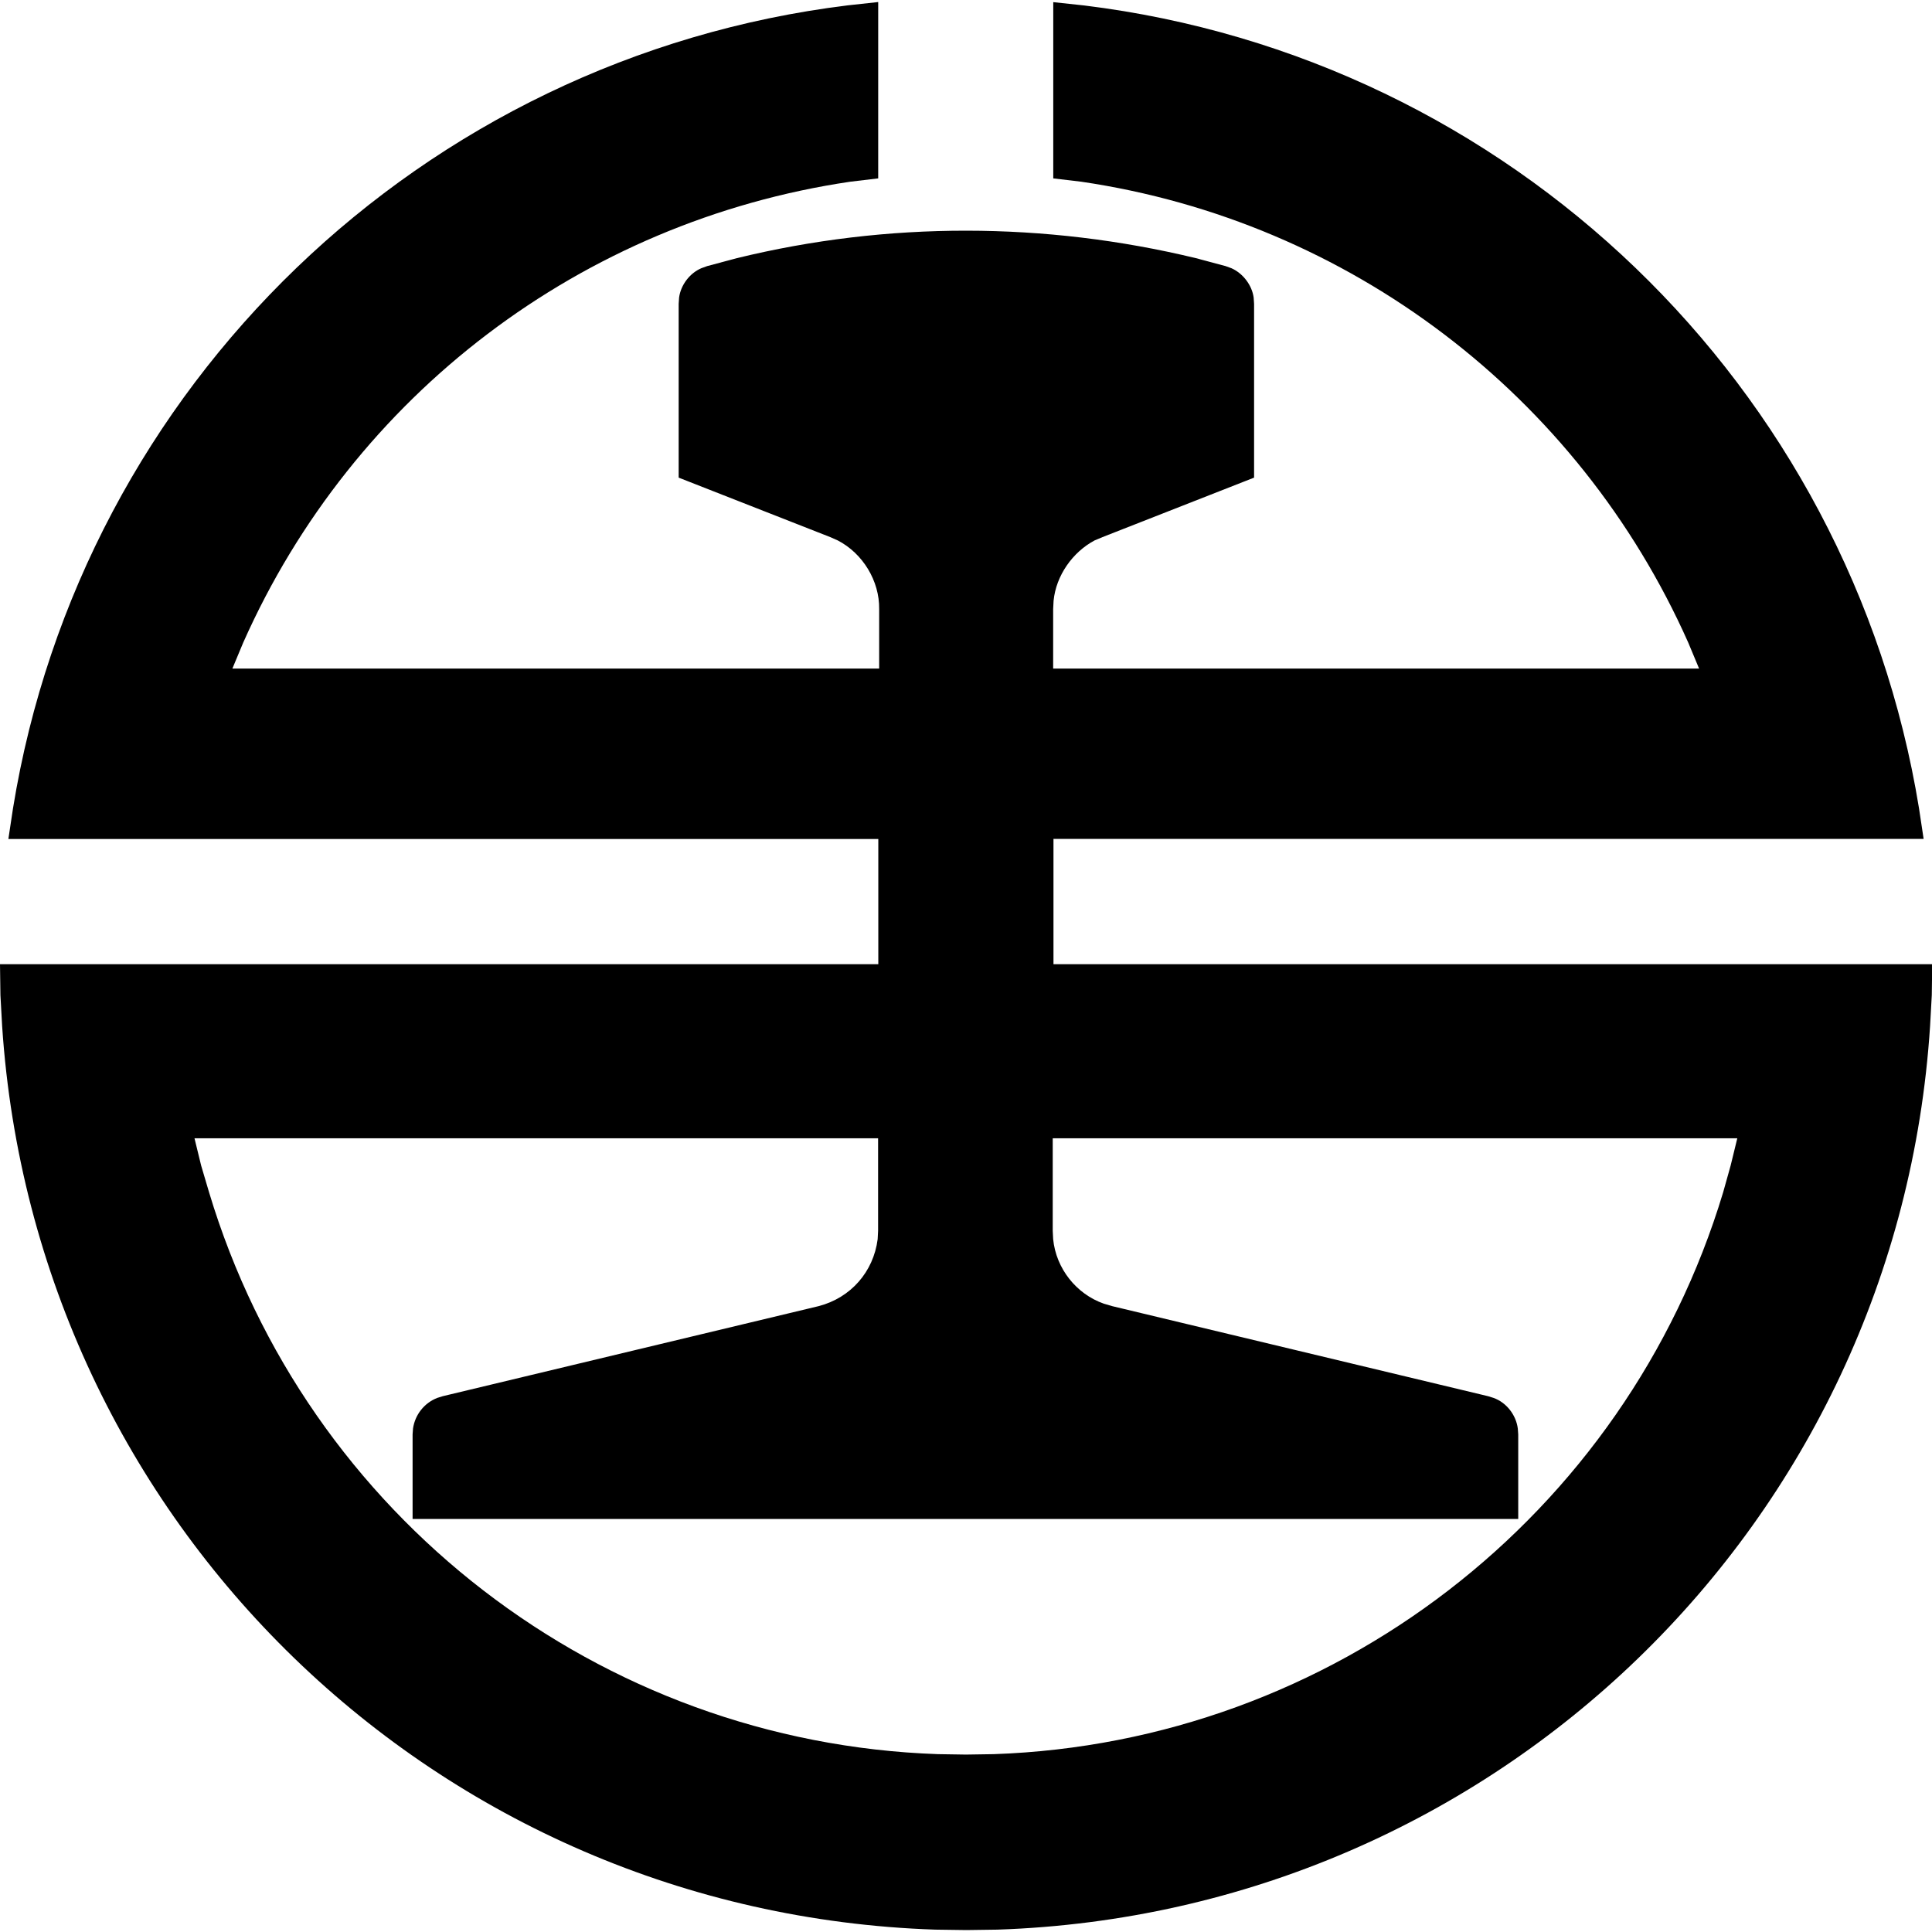
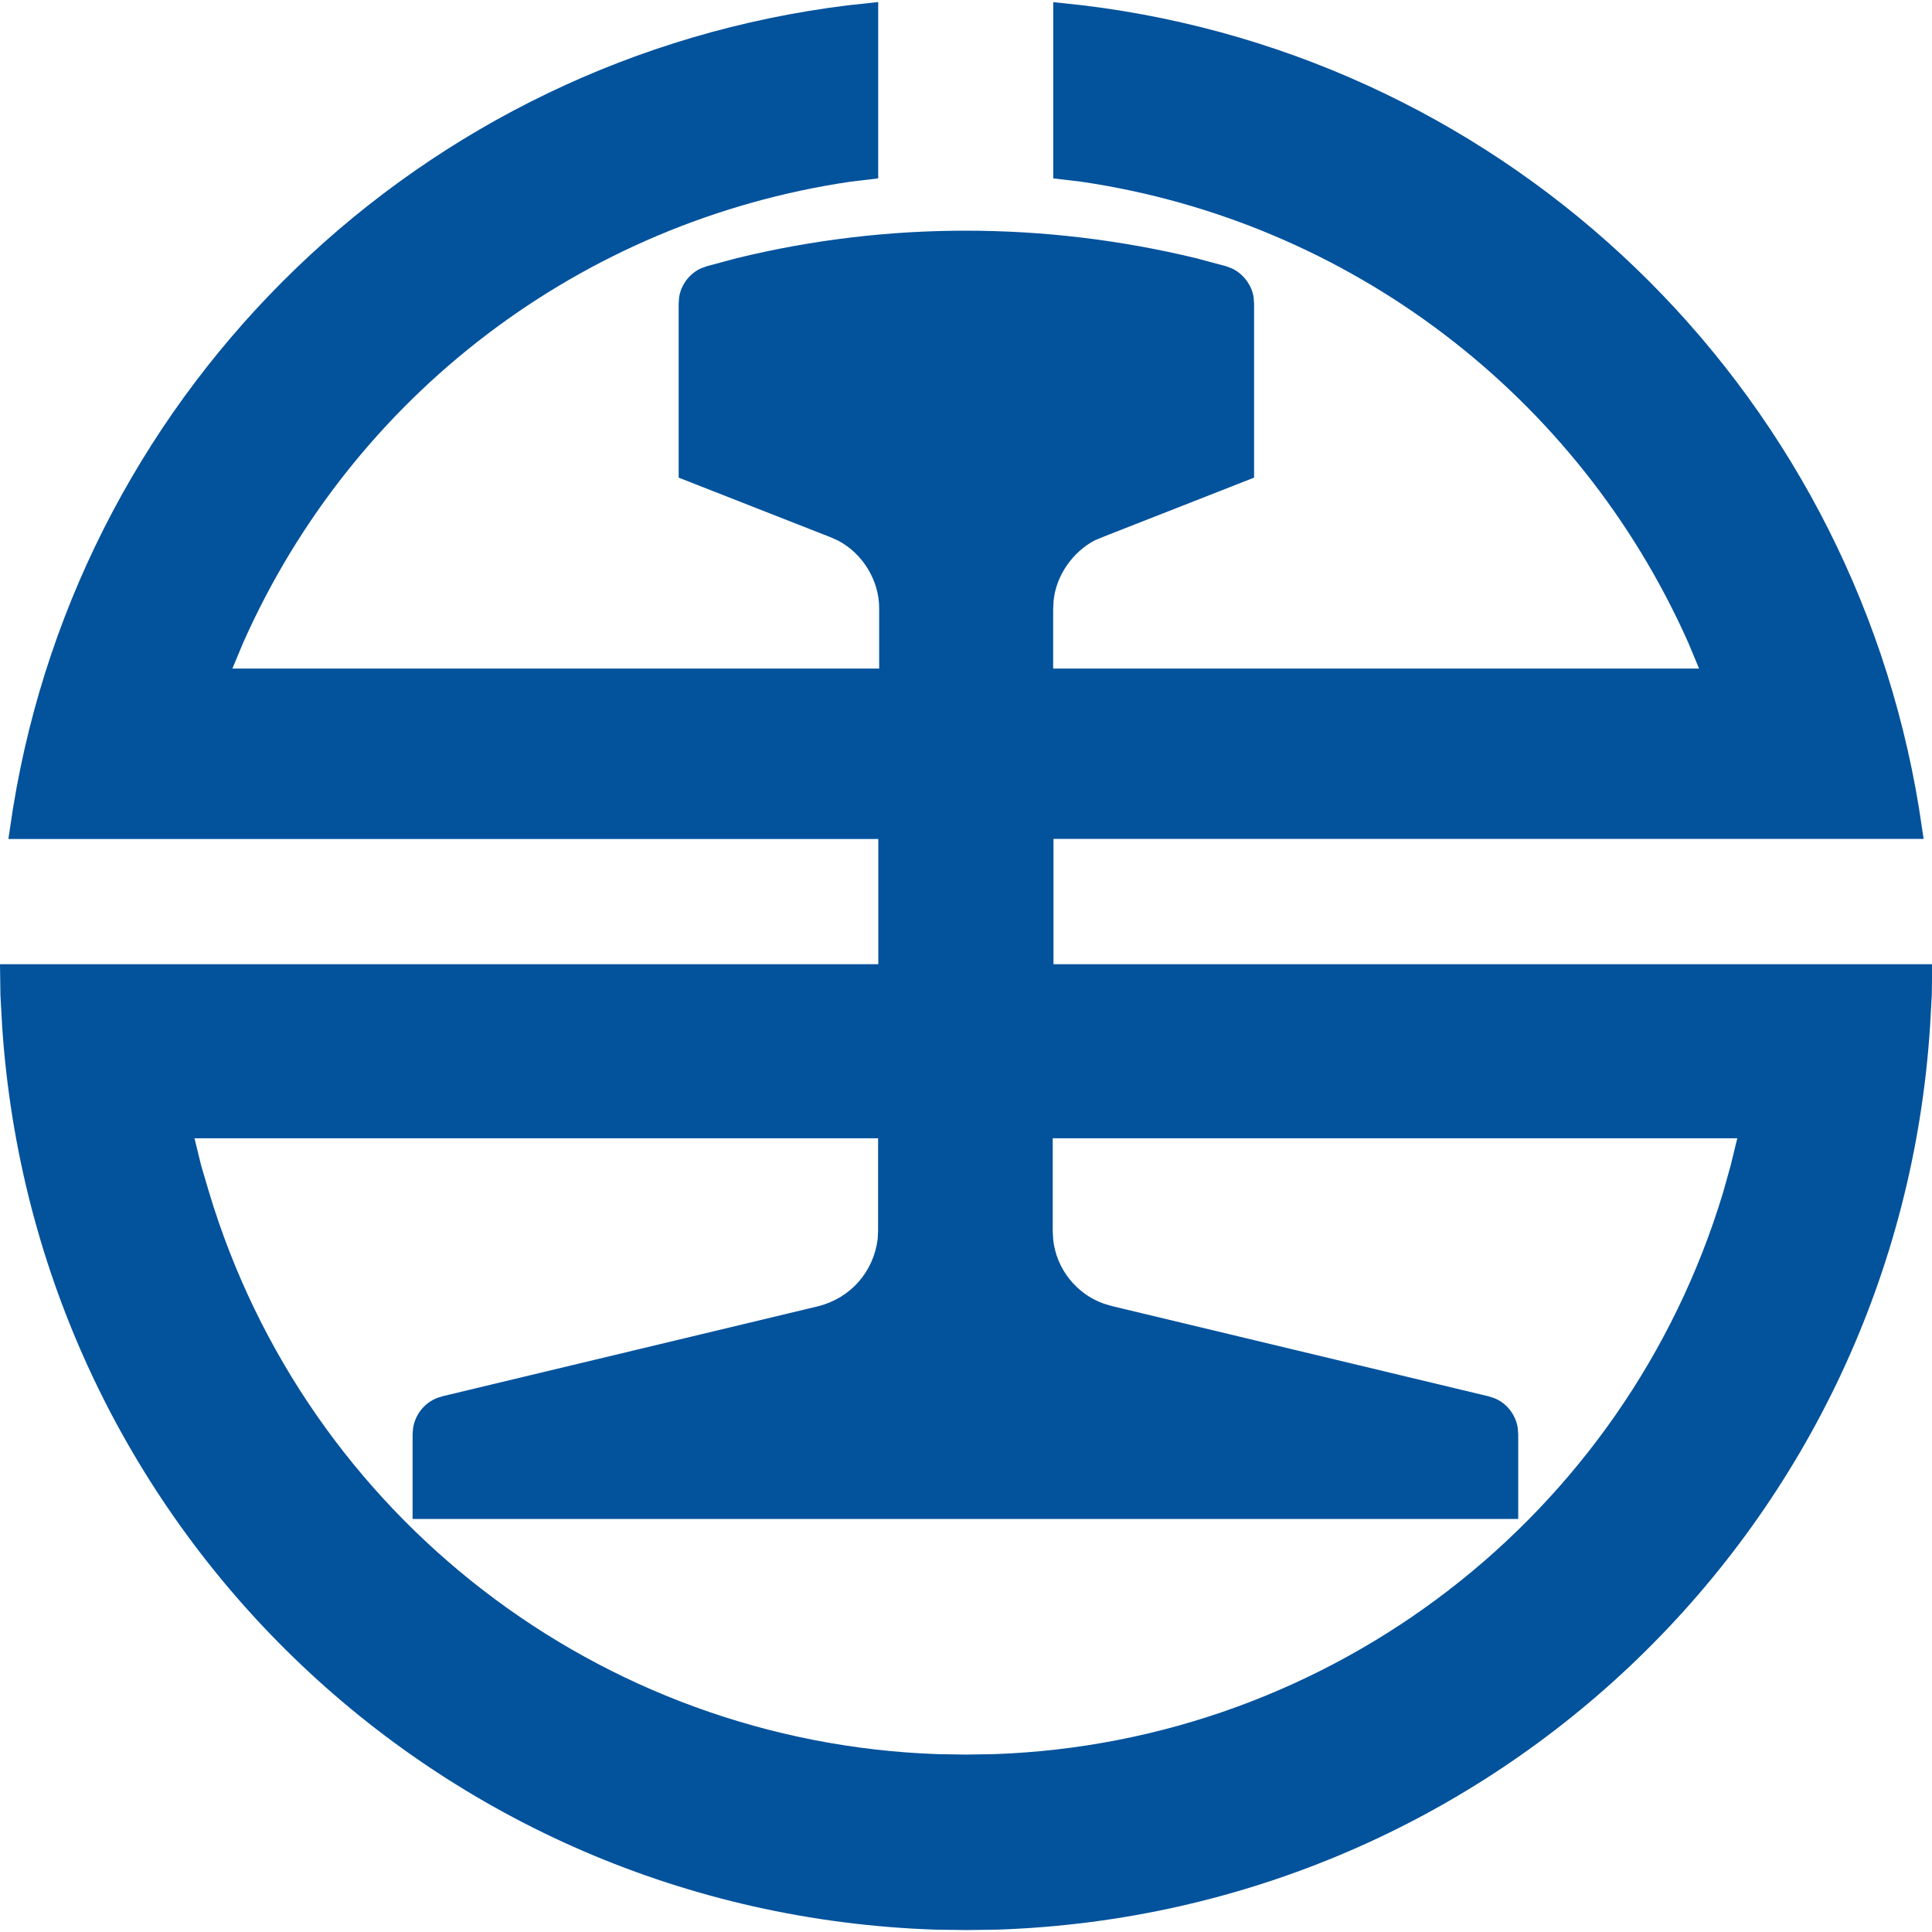
- <svg xmlns="http://www.w3.org/2000/svg" id="_圖層_1" data-name="圖層_1" version="1.1" viewBox="0 0 18 18">
-   <path d="M9.813,7.816h8.109l-.043-.285C17.236,3.588,14.068.538,10.102.051l-.289-.031v1.642l.261.031c2.496.367,4.63,1.989,5.655,4.294l.101.242h-6.018v-.554l.004-.078c.023-.234.176-.452.382-.562l.074-.031,1.412-.554v-1.619l-.004-.059c-.016-.117-.101-.226-.207-.273l-.055-.02-.277-.074c-1.404-.339-2.871-.343-4.275,0l-.277.074-.055.02c-.109.047-.191.156-.207.273l-.004.059v1.619l1.412.554.07.031c.234.121.39.378.386.64v.554H2.165l.101-.242c1.026-2.309,3.155-3.924,5.655-4.294l.261-.031V.019l-.285.031C3.935.538.761,3.588.121,7.532l-.043.285h8.105v1.166H0l.004.289.016.289c.308,4.634,4.052,8.261,8.694,8.417l.289.004.289-.004c4.637-.156,8.39-3.783,8.69-8.417l.016-.289.004-.289h-8.187v-1.166ZM16.186,10.605l-.062.254-.07.25c-.909,3.015-3.647,5.125-6.794,5.234l-.261.004-.261-.004c-3.148-.109-5.882-2.215-6.79-5.234l-.074-.25-.062-.254h6.369v.862l-.004.078c-.039.304-.25.546-.55.624l-3.502.839-.051.016c-.121.047-.207.156-.226.285l-.004.055v.788h10.301v-.788l-.004-.055c-.016-.125-.105-.242-.226-.285l-.051-.016-3.502-.839-.078-.023c-.257-.09-.445-.328-.472-.601l-.004-.078v-.862h6.381Z" />
+ <svg xmlns="http://www.w3.org/2000/svg" id="_圖層_1" version="1.1" viewBox="0 0 18 18">
+   <defs>
+     <style>
+       .st0 {
+         fill: #02529c;
+       }
+     </style>
+   </defs>
+   <path class="st0" d="M9.813,7.816h8.109l-.043-.285C17.236,3.588,14.068.538,10.102.051l-.289-.031v1.642l.261.031c2.496.367,4.63,1.989,5.655,4.294l.101.242h-6.018v-.554l.004-.078c.023-.234.176-.452.382-.562l.074-.031,1.412-.554v-1.619l-.004-.059c-.016-.117-.101-.226-.207-.273l-.055-.02-.277-.074c-1.404-.339-2.871-.343-4.275,0l-.277.074-.055.02c-.109.047-.191.156-.207.273l-.004.059v1.619l1.412.554.07.031c.234.121.39.378.386.64v.554H2.165l.101-.242c1.026-2.309,3.155-3.924,5.655-4.294l.261-.031V.019l-.285.031C3.935.538.761,3.588.121,7.532l-.043.285h8.105v1.166H0l.004.289.016.289c.308,4.634,4.052,8.261,8.694,8.417l.289.004.289-.004c4.637-.156,8.39-3.783,8.69-8.417l.016-.289.004-.289h-8.187s0-1.166,0-1.166ZM16.186,10.605l-.062.254-.07.25c-.909,3.015-3.647,5.125-6.794,5.234l-.261.004-.261-.004c-3.148-.109-5.882-2.215-6.79-5.234l-.074-.25-.062-.254h6.369v.862l-.004.078c-.039.304-.25.546-.55.624l-3.502.839-.051.016c-.121.047-.207.156-.226.285l-.004.055v.788h10.301v-.788l-.004-.055c-.016-.125-.105-.242-.226-.285l-.051-.016-3.502-.839-.078-.023c-.257-.09-.445-.328-.472-.601l-.004-.078v-.862s6.381,0,6.381 0Z" />
</svg>
